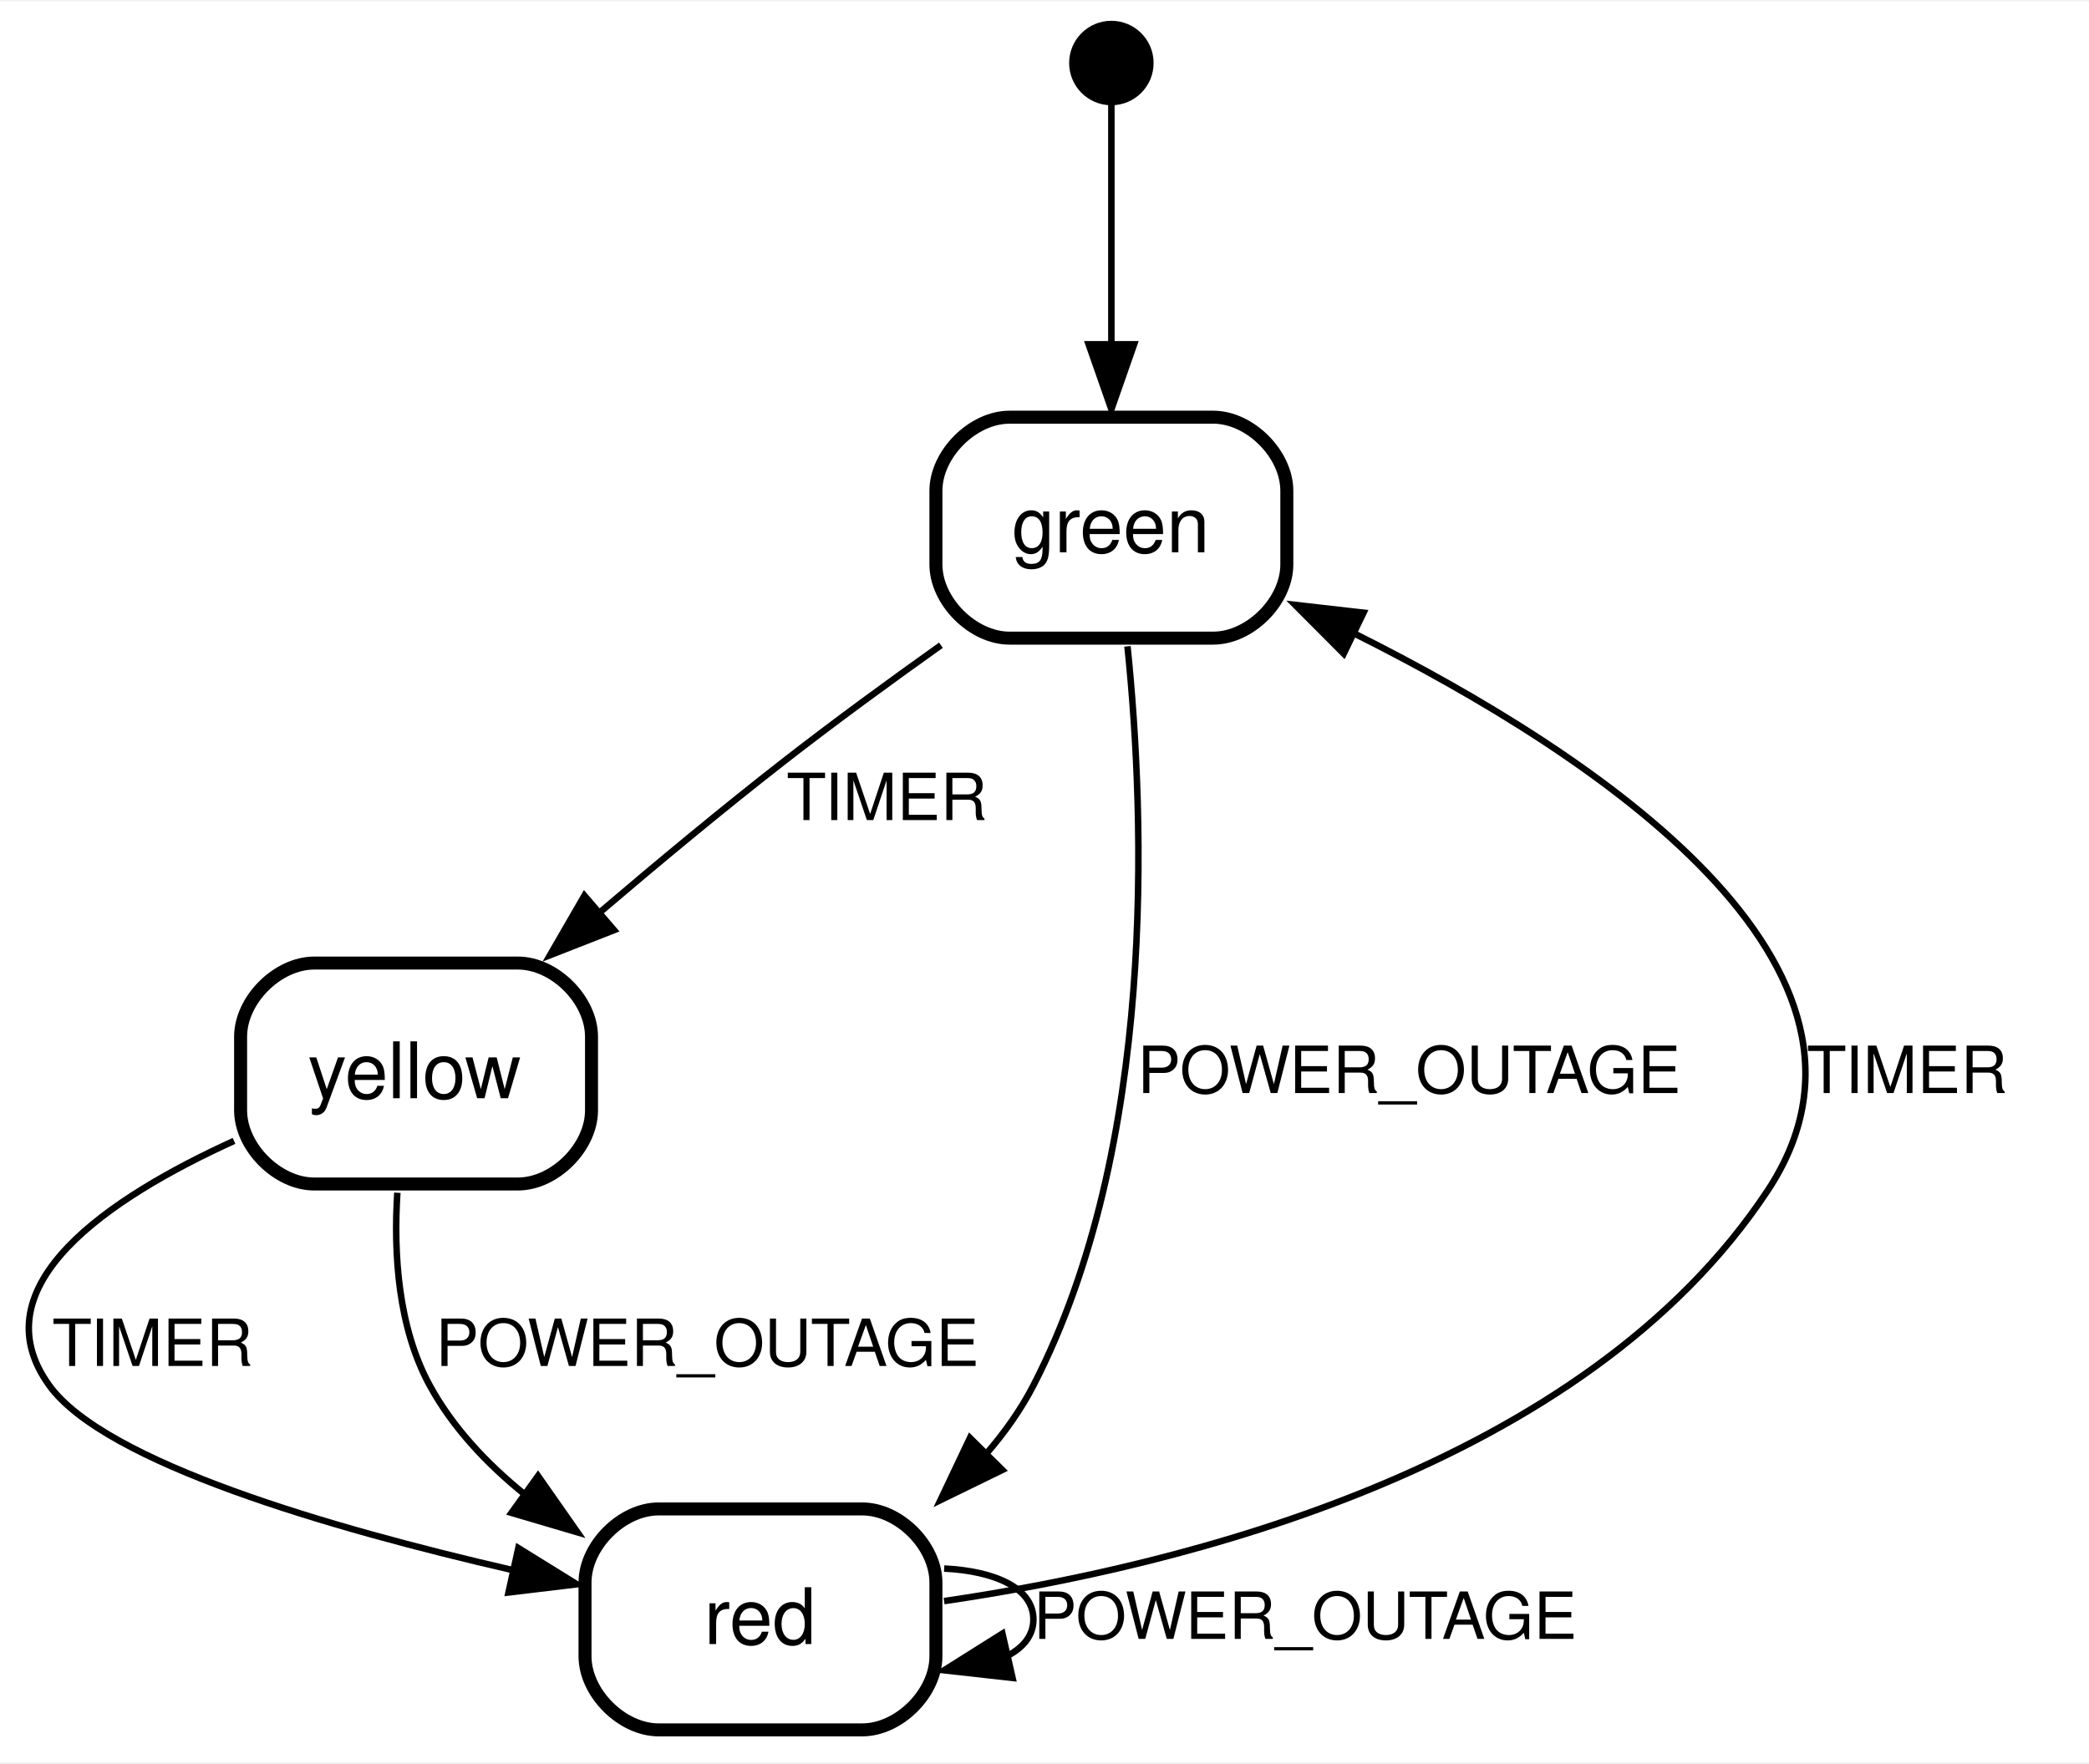
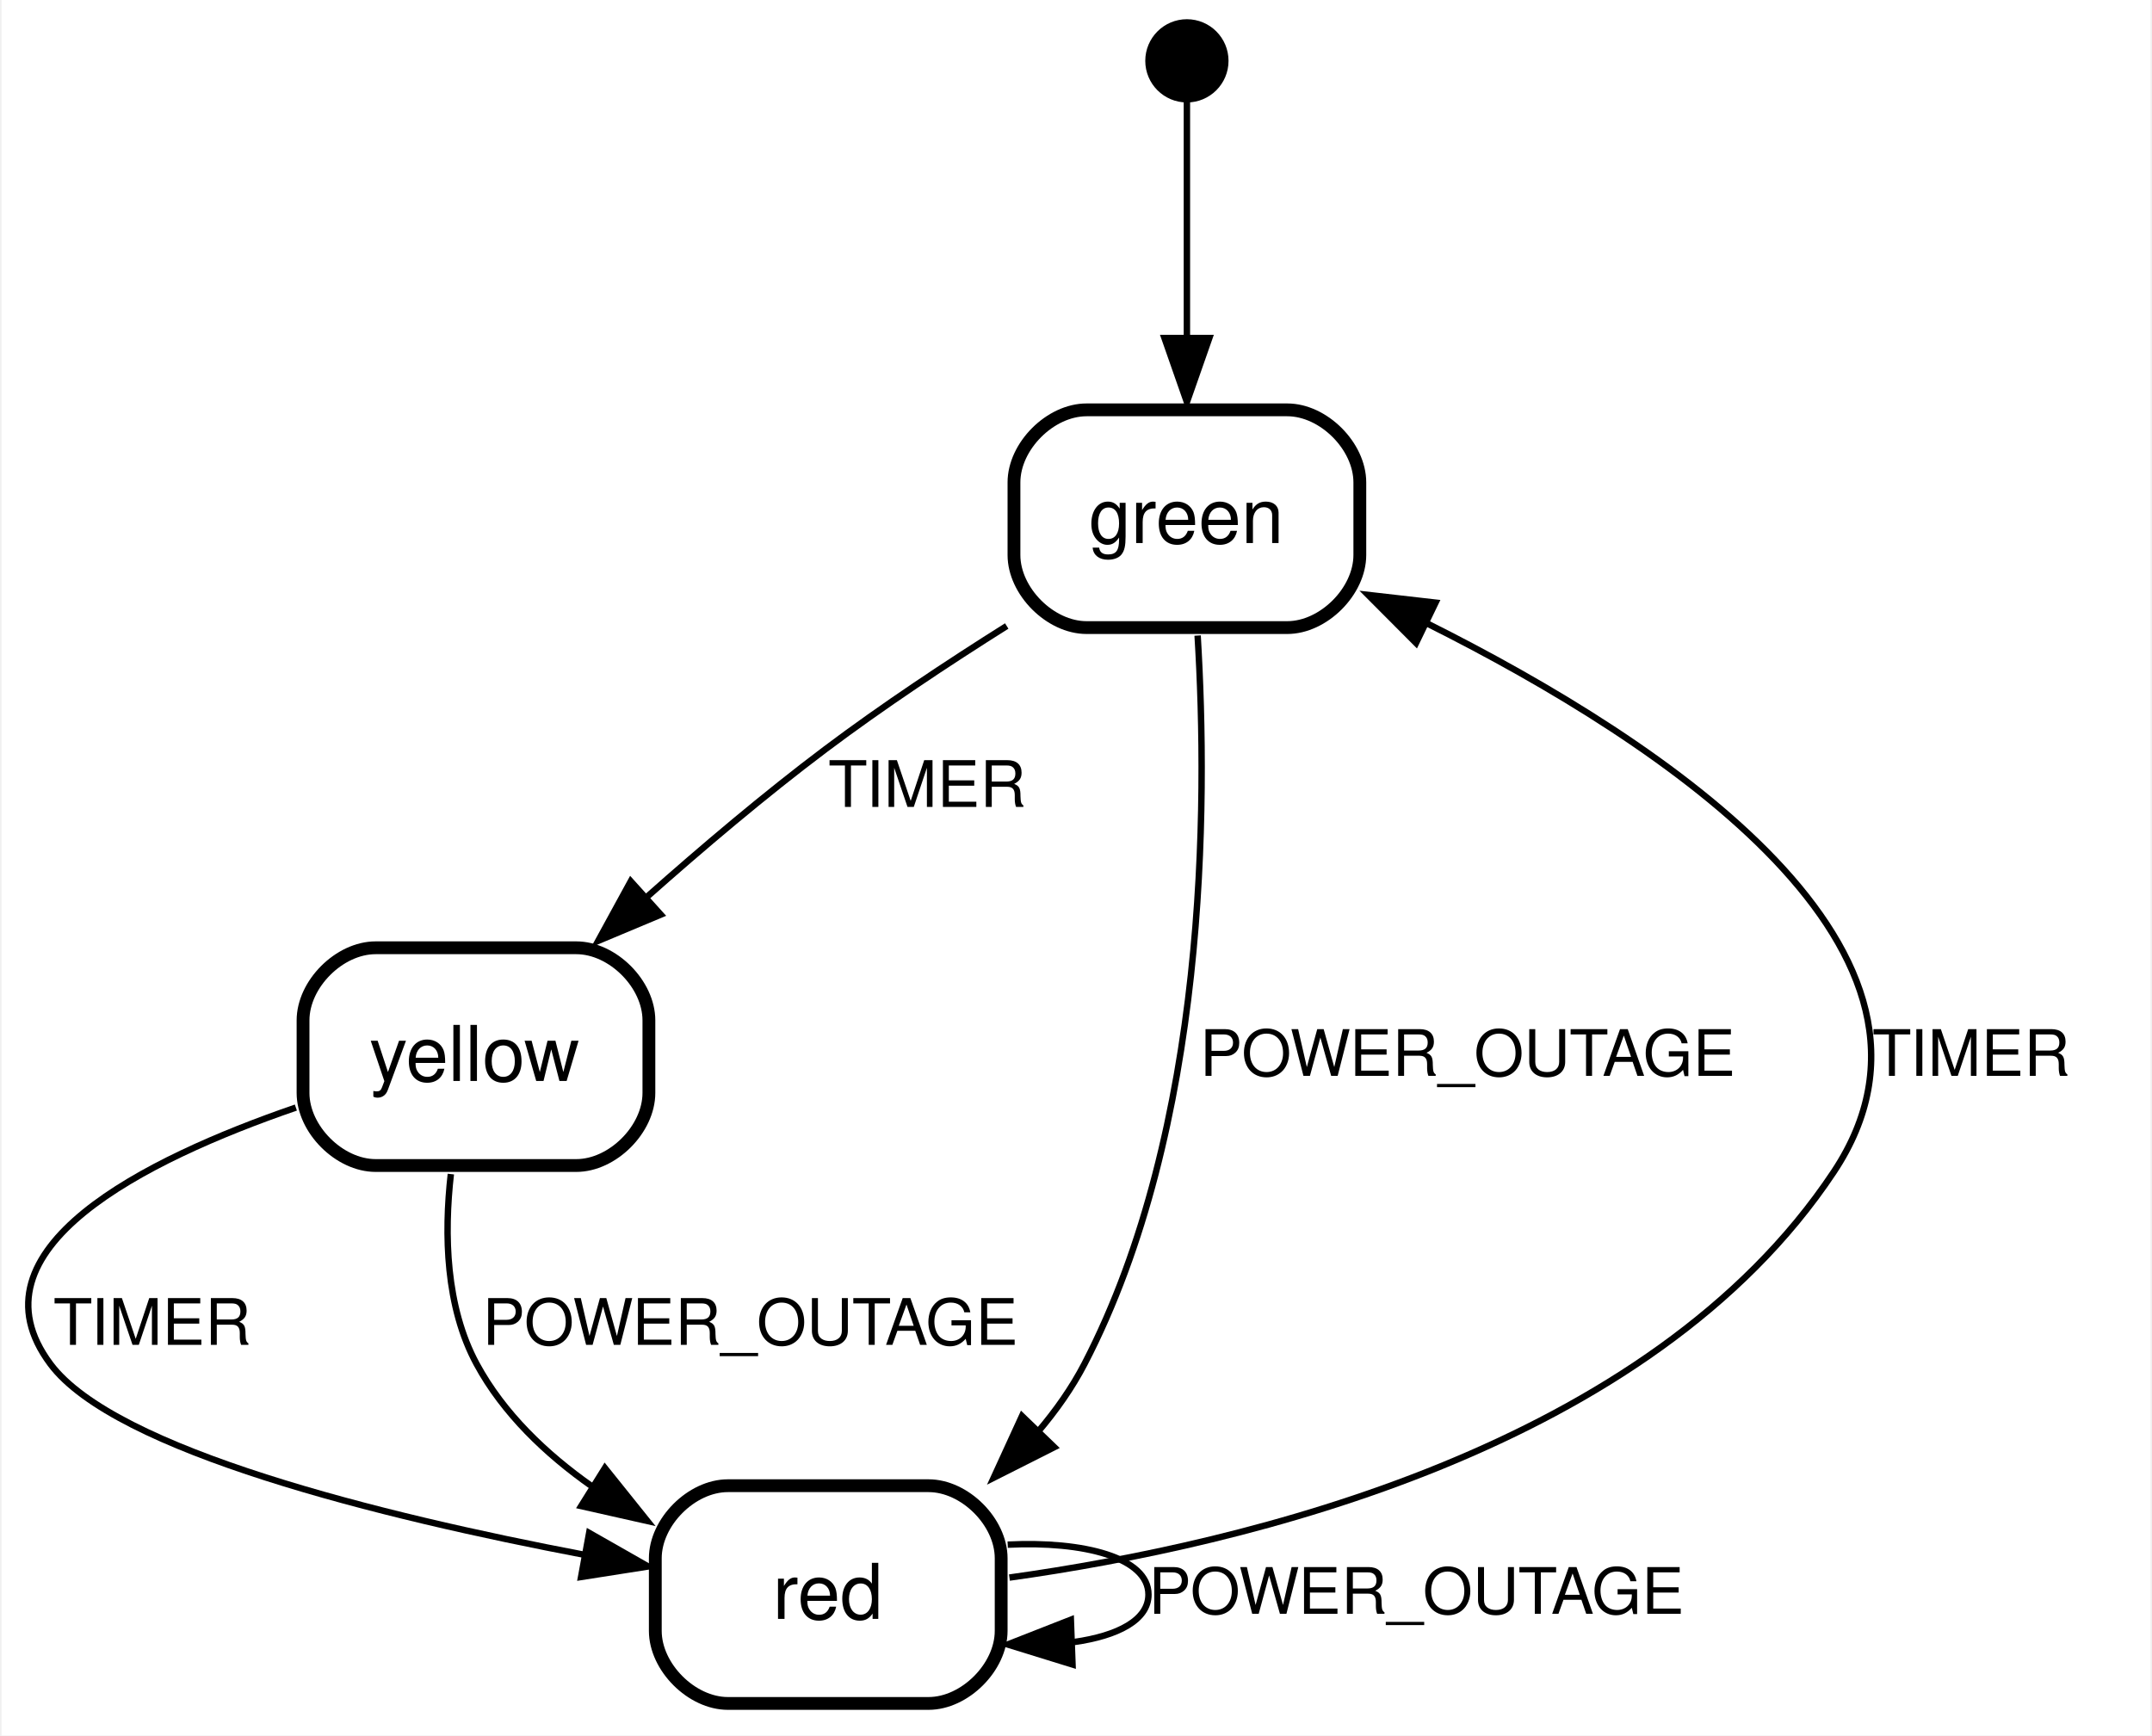
- <svg xmlns="http://www.w3.org/2000/svg" width="321pt" height="271pt" viewBox="0.00 0.00 321.47 271.00">
+ <svg xmlns="http://www.w3.org/2000/svg" width="336pt" height="271pt" viewBox="0.00 0.00 335.51 271.00">
  <g id="graph0" class="graph" transform="scale(1 1) rotate(0) translate(4 267)">
-     <polygon fill="#ffffff" stroke="transparent" points="-4,4 -4,-267 317.468,-267 317.468,4 -4,4" />
+     <polygon fill="#ffffff" stroke="transparent" points="-4,4 -4,-267 331.512,-267 331.512,4 -4,4" />
    <g id="node1" class="node">
-       <ellipse fill="#000000" stroke="#000000" stroke-width="2" cx="167.026" cy="-257.5" rx="5.5" ry="5.5" />
+       <ellipse fill="#000000" stroke="#000000" stroke-width="2" cx="181.07" cy="-257.5" rx="5.5" ry="5.5" />
    </g>
    <g id="node2" class="node">
-       <polygon fill="#ffffff" stroke="transparent" stroke-width="2" points="195.026,-204 139.026,-204 139.026,-168 195.026,-168 195.026,-204" />
-       <text text-anchor="start" x="151.687" y="-182.2" font-family="Helvetica,sans-Serif" font-size="12.00" fill="#000000">green</text>
-       <path fill="none" stroke="#000000" stroke-width="2" d="M151.36,-169C151.36,-169 182.693,-169 182.693,-169 188.36,-169 194.026,-174.667 194.026,-180.333 194.026,-180.333 194.026,-191.667 194.026,-191.667 194.026,-197.333 188.36,-203 182.693,-203 182.693,-203 151.36,-203 151.36,-203 145.693,-203 140.026,-197.333 140.026,-191.667 140.026,-191.667 140.026,-180.333 140.026,-180.333 140.026,-174.667 145.693,-169 151.36,-169" />
+       <polygon fill="#ffffff" stroke="transparent" stroke-width="2" points="209.07,-204 153.07,-204 153.07,-168 209.07,-168 209.07,-204" />
+       <text text-anchor="start" x="165.731" y="-182.2" font-family="Helvetica,sans-Serif" font-size="12.00" fill="#000000">green</text>
+       <path fill="none" stroke="#000000" stroke-width="2" d="M165.404,-169C165.404,-169 196.737,-169 196.737,-169 202.404,-169 208.07,-174.667 208.07,-180.333 208.07,-180.333 208.07,-191.667 208.07,-191.667 208.07,-197.333 202.404,-203 196.737,-203 196.737,-203 165.404,-203 165.404,-203 159.737,-203 154.07,-197.333 154.07,-191.667 154.07,-191.667 154.07,-180.333 154.07,-180.333 154.07,-174.667 159.737,-169 165.404,-169" />
    </g>
    <g id="edge1" class="edge">
-       <path fill="none" stroke="#000000" d="M167.026,-251.889C167.026,-243.81 167.026,-228.335 167.026,-214.412" />
-       <polygon fill="#000000" stroke="#000000" points="170.526,-214.216 167.026,-204.216 163.526,-214.216 170.526,-214.216" />
-       <text text-anchor="middle" x="168.416" y="-225" font-family="Helvetica,sans-Serif" font-size="10.00" fill="#000000"> </text>
+       <path fill="none" stroke="#000000" d="M181.07,-251.889C181.07,-243.81 181.07,-228.335 181.07,-214.412" />
+       <polygon fill="#000000" stroke="#000000" points="184.571,-214.216 181.07,-204.216 177.571,-214.216 184.571,-214.216" />
+       <text text-anchor="middle" x="182.46" y="-225" font-family="Helvetica,sans-Serif" font-size="10.00" fill="#000000"> </text>
    </g>
    <g id="node3" class="node">
-       <polygon fill="#ffffff" stroke="transparent" stroke-width="2" points="88.026,-120 32.026,-120 32.026,-84 88.026,-84 88.026,-120" />
-       <text text-anchor="start" x="43.361" y="-98.2" font-family="Helvetica,sans-Serif" font-size="12.00" fill="#000000">yellow</text>
-       <path fill="none" stroke="#000000" stroke-width="2" d="M44.36,-85C44.36,-85 75.693,-85 75.693,-85 81.36,-85 87.026,-90.667 87.026,-96.333 87.026,-96.333 87.026,-107.667 87.026,-107.667 87.026,-113.333 81.36,-119 75.693,-119 75.693,-119 44.36,-119 44.36,-119 38.693,-119 33.026,-113.333 33.026,-107.667 33.026,-107.667 33.026,-96.333 33.026,-96.333 33.026,-90.667 38.693,-85 44.36,-85" />
+       <polygon fill="#ffffff" stroke="transparent" stroke-width="2" points="98.07,-120 42.07,-120 42.07,-84 98.07,-84 98.07,-120" />
+       <text text-anchor="start" x="53.405" y="-98.2" font-family="Helvetica,sans-Serif" font-size="12.00" fill="#000000">yellow</text>
+       <path fill="none" stroke="#000000" stroke-width="2" d="M54.404,-85C54.404,-85 85.737,-85 85.737,-85 91.404,-85 97.07,-90.667 97.07,-96.333 97.07,-96.333 97.07,-107.667 97.07,-107.667 97.07,-113.333 91.404,-119 85.737,-119 85.737,-119 54.404,-119 54.404,-119 48.737,-119 43.07,-113.333 43.07,-107.667 43.07,-107.667 43.07,-96.333 43.07,-96.333 43.07,-90.667 48.737,-85 54.404,-85" />
    </g>
    <g id="edge2" class="edge">
-       <path fill="none" stroke="#000000" d="M140.8,-167.911C132.915,-162.305 124.308,-156.017 116.584,-150 107.25,-142.729 97.331,-134.494 88.449,-126.924" />
-       <polygon fill="#000000" stroke="#000000" points="90.496,-124.069 80.63,-120.206 85.934,-129.378 90.496,-124.069" />
-       <text text-anchor="start" x="117.026" y="-141" font-family="Helvetica,sans-Serif" font-size="10.00" fill="#000000">TIMER   </text>
+       <path fill="none" stroke="#000000" d="M152.938,-169.248C143.714,-163.444 133.547,-156.705 124.628,-150 115.209,-142.919 105.4,-134.615 96.74,-126.923" />
+       <polygon fill="#000000" stroke="#000000" points="98.925,-124.18 89.154,-120.084 94.238,-129.379 98.925,-124.18" />
+       <text text-anchor="start" x="125.07" y="-141" font-family="Helvetica,sans-Serif" font-size="10.00" fill="#000000">TIMER   </text>
    </g>
    <g id="node4" class="node">
-       <polygon fill="#ffffff" stroke="transparent" stroke-width="2" points="141.026,-36 85.026,-36 85.026,0 141.026,0 141.026,-36" />
-       <text text-anchor="start" x="104.358" y="-14.2" font-family="Helvetica,sans-Serif" font-size="12.00" fill="#000000">red</text>
-       <path fill="none" stroke="#000000" stroke-width="2" d="M97.36,-1C97.36,-1 128.693,-1 128.693,-1 134.36,-1 140.026,-6.667 140.026,-12.333 140.026,-12.333 140.026,-23.667 140.026,-23.667 140.026,-29.333 134.36,-35 128.693,-35 128.693,-35 97.36,-35 97.36,-35 91.693,-35 86.026,-29.333 86.026,-23.667 86.026,-23.667 86.026,-12.333 86.026,-12.333 86.026,-6.667 91.693,-1 97.36,-1" />
+       <polygon fill="#ffffff" stroke="transparent" stroke-width="2" points="153.07,-36 97.07,-36 97.07,0 153.07,0 153.07,-36" />
+       <text text-anchor="start" x="116.402" y="-14.2" font-family="Helvetica,sans-Serif" font-size="12.00" fill="#000000">red</text>
+       <path fill="none" stroke="#000000" stroke-width="2" d="M109.404,-1C109.404,-1 140.737,-1 140.737,-1 146.404,-1 152.07,-6.667 152.07,-12.333 152.07,-12.333 152.07,-23.667 152.07,-23.667 152.07,-29.333 146.404,-35 140.737,-35 140.737,-35 109.404,-35 109.404,-35 103.737,-35 98.07,-29.333 98.07,-23.667 98.07,-23.667 98.07,-12.333 98.07,-12.333 98.07,-6.667 103.737,-1 109.404,-1" />
    </g>
    <g id="edge3" class="edge">
-       <path fill="none" stroke="#000000" d="M169.504,-167.738C172.237,-141.113 174.022,-90.808 155.026,-54 153.094,-50.256 150.59,-46.737 147.768,-43.477" />
-       <polygon fill="#000000" stroke="#000000" points="150.244,-41.003 140.723,-36.356 145.267,-45.926 150.244,-41.003" />
-       <text text-anchor="start" x="171.026" y="-99" font-family="Helvetica,sans-Serif" font-size="10.00" fill="#000000">POWER_OUTAGE   </text>
+       <path fill="none" stroke="#000000" d="M182.744,-167.755C184.358,-141.15 184.232,-90.87 165.07,-54 163.132,-50.27 160.638,-46.738 157.846,-43.451" />
+       <polygon fill="#000000" stroke="#000000" points="160.364,-41.02 150.906,-36.246 155.322,-45.877 160.364,-41.02" />
+       <text text-anchor="start" x="183.07" y="-99" font-family="Helvetica,sans-Serif" font-size="10.00" fill="#000000">POWER_OUTAGE   </text>
    </g>
    <g id="edge4" class="edge">
-       <path fill="none" stroke="#000000" d="M32.013,-91.635C12.754,-82.871 -7.502,-69.318 3.584,-54 12.175,-42.13 46.778,-32.056 74.806,-25.609" />
-       <polygon fill="#000000" stroke="#000000" points="75.767,-28.981 84.774,-23.402 74.254,-22.147 75.767,-28.981" />
-       <text text-anchor="start" x="4.026" y="-57" font-family="Helvetica,sans-Serif" font-size="10.00" fill="#000000">TIMER   </text>
+       <path fill="none" stroke="#000000" d="M41.95,-94.049C18.281,-85.9 -9.737,-71.903 3.628,-54 13.719,-40.485 55.321,-30.24 87.047,-24.2" />
+       <polygon fill="#000000" stroke="#000000" points="87.743,-27.631 96.949,-22.387 86.482,-20.745 87.743,-27.631" />
+       <text text-anchor="start" x="4.07" y="-57" font-family="Helvetica,sans-Serif" font-size="10.00" fill="#000000">TIMER   </text>
    </g>
    <g id="edge5" class="edge">
-       <path fill="none" stroke="#000000" d="M57.146,-83.656C56.55,-74.253 57.257,-62.933 62.131,-54 65.66,-47.534 70.909,-41.961 76.716,-37.264" />
-       <polygon fill="#000000" stroke="#000000" points="78.795,-40.08 84.87,-31.4 74.707,-34.397 78.795,-40.08" />
-       <text text-anchor="start" x="63.026" y="-57" font-family="Helvetica,sans-Serif" font-size="10.00" fill="#000000">POWER_OUTAGE   </text>
+       <path fill="none" stroke="#000000" d="M66.148,-83.662C65.084,-74.261 65.335,-62.94 70.175,-54 74.349,-46.292 80.969,-39.967 88.189,-34.888" />
+       <polygon fill="#000000" stroke="#000000" points="90.202,-37.758 96.83,-29.492 86.494,-31.82 90.202,-37.758" />
+       <text text-anchor="start" x="71.07" y="-57" font-family="Helvetica,sans-Serif" font-size="10.00" fill="#000000">POWER_OUTAGE   </text>
    </g>
    <g id="edge6" class="edge">
-       <path fill="none" stroke="#000000" d="M141.282,-20.817C177.733,-26.139 239.8,-41.303 268.026,-84 290.768,-118.401 241.909,-150.947 204.512,-169.662" />
-       <polygon fill="#000000" stroke="#000000" points="202.782,-166.611 195.302,-174.115 205.828,-172.913 202.782,-166.611" />
-       <text text-anchor="start" x="274.026" y="-99" font-family="Helvetica,sans-Serif" font-size="10.00" fill="#000000">TIMER   </text>
+       <path fill="none" stroke="#000000" d="M153.362,-20.653C190.225,-25.8 253.355,-40.779 282.07,-84 304.891,-118.348 256.009,-150.91 218.586,-169.643" />
+       <polygon fill="#000000" stroke="#000000" points="216.848,-166.595 209.369,-174.1 219.895,-172.897 216.848,-166.595" />
+       <text text-anchor="start" x="288.07" y="-99" font-family="Helvetica,sans-Serif" font-size="10.00" fill="#000000">TIMER   </text>
    </g>
    <g id="edge7" class="edge">
-       <path fill="none" stroke="#000000" d="M141.293,-25.827C149.077,-25.449 155.026,-22.84 155.026,-18 155.026,-15.58 153.539,-13.718 151.079,-12.413" />
-       <polygon fill="#000000" stroke="#000000" points="151.821,-8.993 141.293,-10.173 150.259,-15.816 151.821,-8.993" />
-       <text text-anchor="start" x="155.026" y="-15" font-family="Helvetica,sans-Serif" font-size="10.00" fill="#000000">POWER_OUTAGE   </text>
+       <path fill="none" stroke="#000000" d="M153.089,-25.794C164.958,-26.381 175.07,-23.783 175.07,-18 175.07,-14.024 170.291,-11.554 163.447,-10.589" />
+       <polygon fill="#000000" stroke="#000000" points="163.211,-7.078 153.089,-10.206 162.953,-14.073 163.211,-7.078" />
+       <text text-anchor="start" x="175.07" y="-15" font-family="Helvetica,sans-Serif" font-size="10.00" fill="#000000">POWER_OUTAGE   </text>
    </g>
  </g>
</svg>
